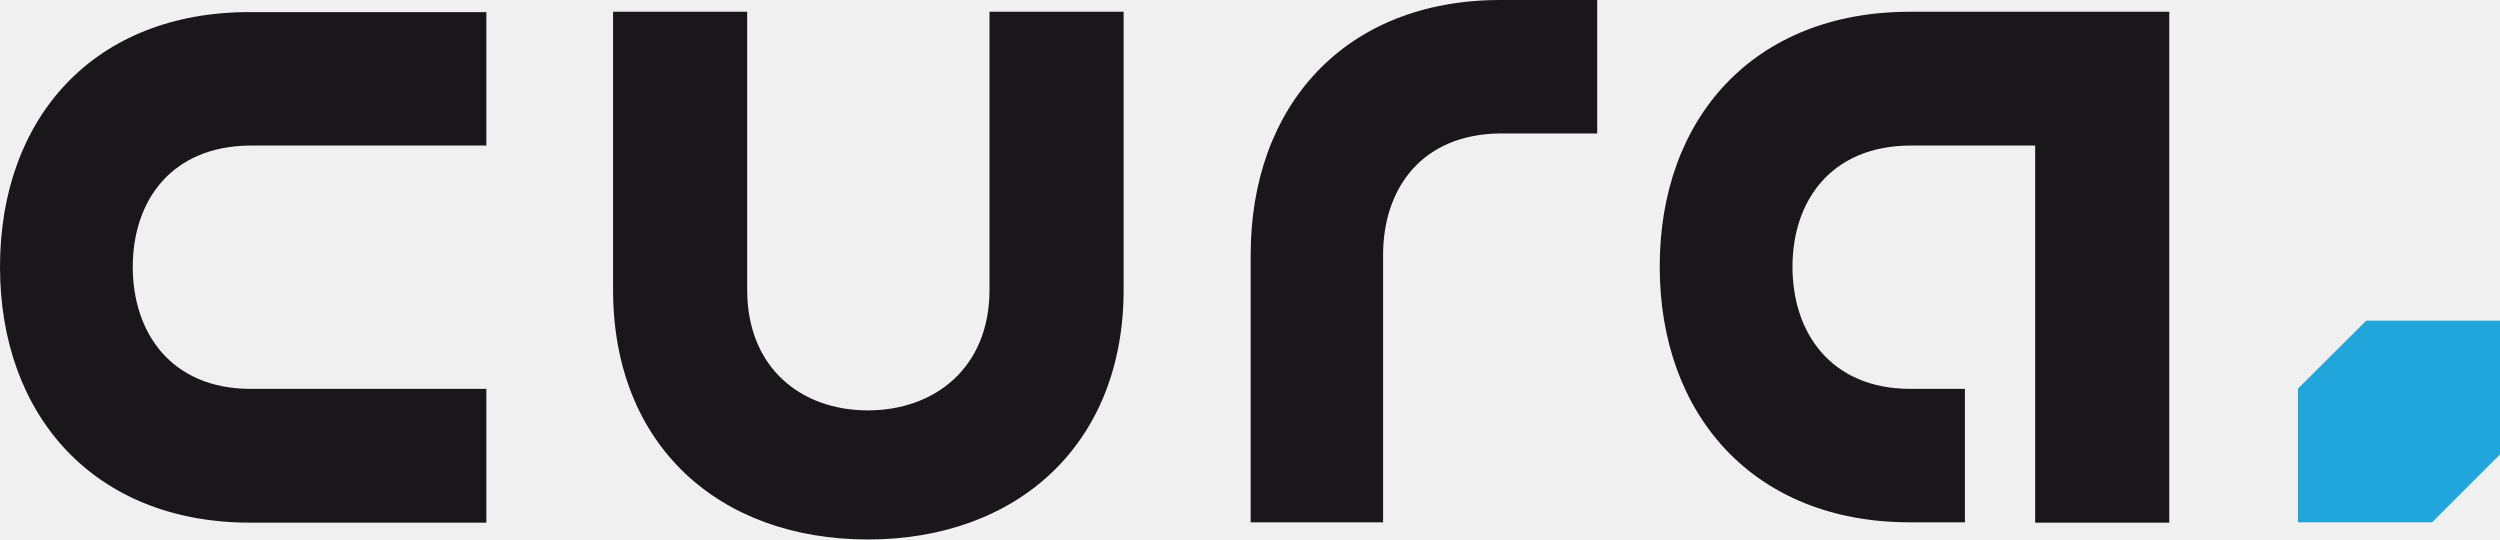
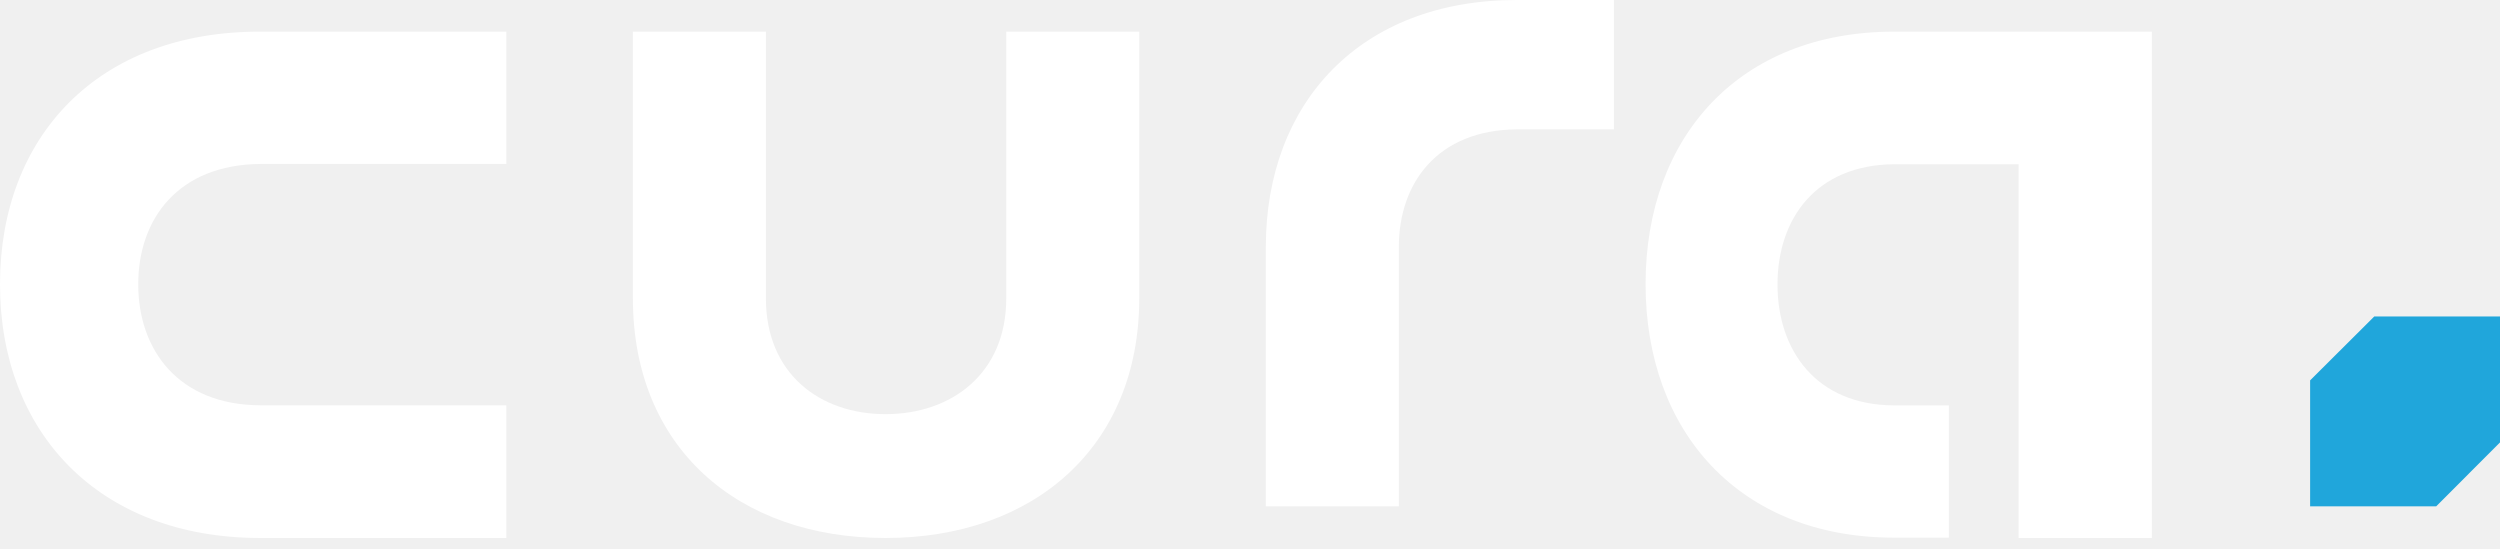
- <svg xmlns="http://www.w3.org/2000/svg" version="1.1" id="Laag_1" x="0px" y="0px" viewBox="0 0 100 21.578" enable-background="new 0 0 841.9 595.3" xml:space="preserve" width="100" height="21.578">
-   <defs id="defs4236" />
-   <g id="g4208" transform="matrix(0.1344447,0,0,0.1344447,-7.649906,-23.43372)">
-     <polygon points="740.6,329.7 780.5,329.7 800.7,309.5 800.7,269.7 760.9,269.7 740.6,289.9 " id="polygon4210" style="fill:#20a6db" />
-     <g id="g4212">
-       <path d="m 56.9,253.7 c 0,44.3 28.1,76.1 74.4,76.1 l 70.3,0 0,-39.8 -70.3,0 c -23.4,-0.1 -34.9,-16.6 -34.9,-36.3 0,-19.7 11.5,-35.9 34.9,-36.1 l 70.3,0 0,-39.7 -70.3,0 c -46.4,-0.1 -74.4,31.4 -74.4,75.8 z" id="path4214" style="fill:#1a171b" />
-       <path d="m 351.3,260.5 c 0,23.4 -16.5,35.9 -36.2,35.9 -19.7,0 -35.9,-12.5 -35.9,-35.9 l 0,-82.7 -39.9,0 0,82.7 c 0,46.3 31.5,74.3 75.8,74.3 44.3,0 76.1,-28.1 76.1,-74.3 l 0,-82.7 -39.9,0 0,82.7 z" id="path4216" style="fill:#1a171b" />
-       <path d="m 625.1,177.8 c -46.3,0 -74.4,31.5 -74.4,75.8 0,44.3 28.1,76.1 74.4,76.1 l 16.4,0 0,-39.7 -16.4,0 c -23.4,-0.1 -34.9,-16.6 -34.9,-36.3 0,-19.7 11.5,-35.9 34.9,-36.1 l 37.3,0 0,52 0,20.4 0,39.8 39.9,0 0,-2.3 0,-37.5 0,-72.4 0,-32.8 0,-7 -77.2,0 z" id="path4218" style="fill:#1a171b" />
-       <path d="m 429,250.1 0,79.6 39.4,0 0,-79.6 c 0,-19.7 11.5,-35.9 34.9,-36.1 l 28.8,0 0,-39.7 -28.8,0 c -46.3,0 -74.3,31.5 -74.3,75.8 z" id="path4220" style="fill:#1a171b" />
+ <svg xmlns="http://www.w3.org/2000/svg" width="82px" height="18px" viewBox="0 0 82 18" version="1.1">
+   <defs />
+   <g id="Visual-design" stroke="none" stroke-width="1" fill="none" fill-rule="evenodd">
+     <g id="04-Dark-theme---Prepare---Recommended" transform="translate(-19, -17)" fill-rule="nonzero">
+       <g id="Global" transform="translate(0, -9)">
+         <g id="Group-4" transform="translate(19, 26)">
+           <polygon id="Shape" fill="#20A6DB" points="82 10.38 77.876 10.38 75.772 12.476 75.772 16.608 79.907 16.608 82 14.511" />
+           <path d="M0,9.325 C0,14.169 3.225,17.646 8.539,17.646 L16.608,17.646 L16.608,13.294 L8.539,13.294 C5.853,13.283 4.534,11.479 4.534,9.325 C4.534,7.172 5.853,5.4 8.539,5.378 L16.608,5.378 L16.608,1.038 L8.539,1.038 C3.214,1.027 0,4.471 0,9.325 Z" id="Shape" fill="#FFFFFF" />
+           <path d="M33.005,9.786 C33.005,12.261 31.201,13.584 29.047,13.584 C26.893,13.584 25.122,12.261 25.122,9.786 L25.122,1.038 L20.759,1.038 L20.759,9.786 C20.759,14.684 24.203,17.646 29.047,17.646 C33.89,17.646 37.367,14.673 37.367,9.786 L37.367,1.038 L33.005,1.038 L33.005,9.786 L33.005,9.786 Z" id="Shape" fill="#FFFFFF" />
+           <path d="M62.125,1.038 C57.053,1.038 53.975,4.48 53.975,9.32 C53.975,14.16 57.053,17.635 62.125,17.635 L63.922,17.635 L63.922,13.297 L62.125,13.297 C59.562,13.286 58.302,11.483 58.302,9.331 C58.302,7.178 59.562,5.408 62.125,5.387 L66.211,5.387 L66.211,11.068 L66.211,13.297 L66.211,17.646 L70.582,17.646 L70.582,17.394 L70.582,13.297 L70.582,5.387 L70.582,1.803 L70.582,1.038 L62.125,1.038 Z" id="Shape" fill="#FFFFFF" />
+           <path d="M41.519,8.101 L41.519,16.608 L45.882,16.608 L45.882,8.101 C45.882,5.995 47.156,4.264 49.747,4.243 L52.937,4.243 L52.937,0 L49.747,0 C44.62,0 41.519,3.366 41.519,8.101 Z" id="Shape" fill="#FFFFFF" />
+         </g>
+       </g>
    </g>
  </g>
-   <g id="g4222" transform="translate(1.94e-7,-573.7216)" />
-   <g id="g4224" transform="translate(1.94e-7,-573.7216)" />
-   <g id="g4226" transform="translate(1.94e-7,-573.7216)" />
-   <g id="g4228" transform="translate(1.94e-7,-573.7216)" />
-   <g id="g4230" transform="translate(1.94e-7,-573.7216)" />
-   <g id="g4232" transform="translate(1.94e-7,-573.7216)" />
</svg>
